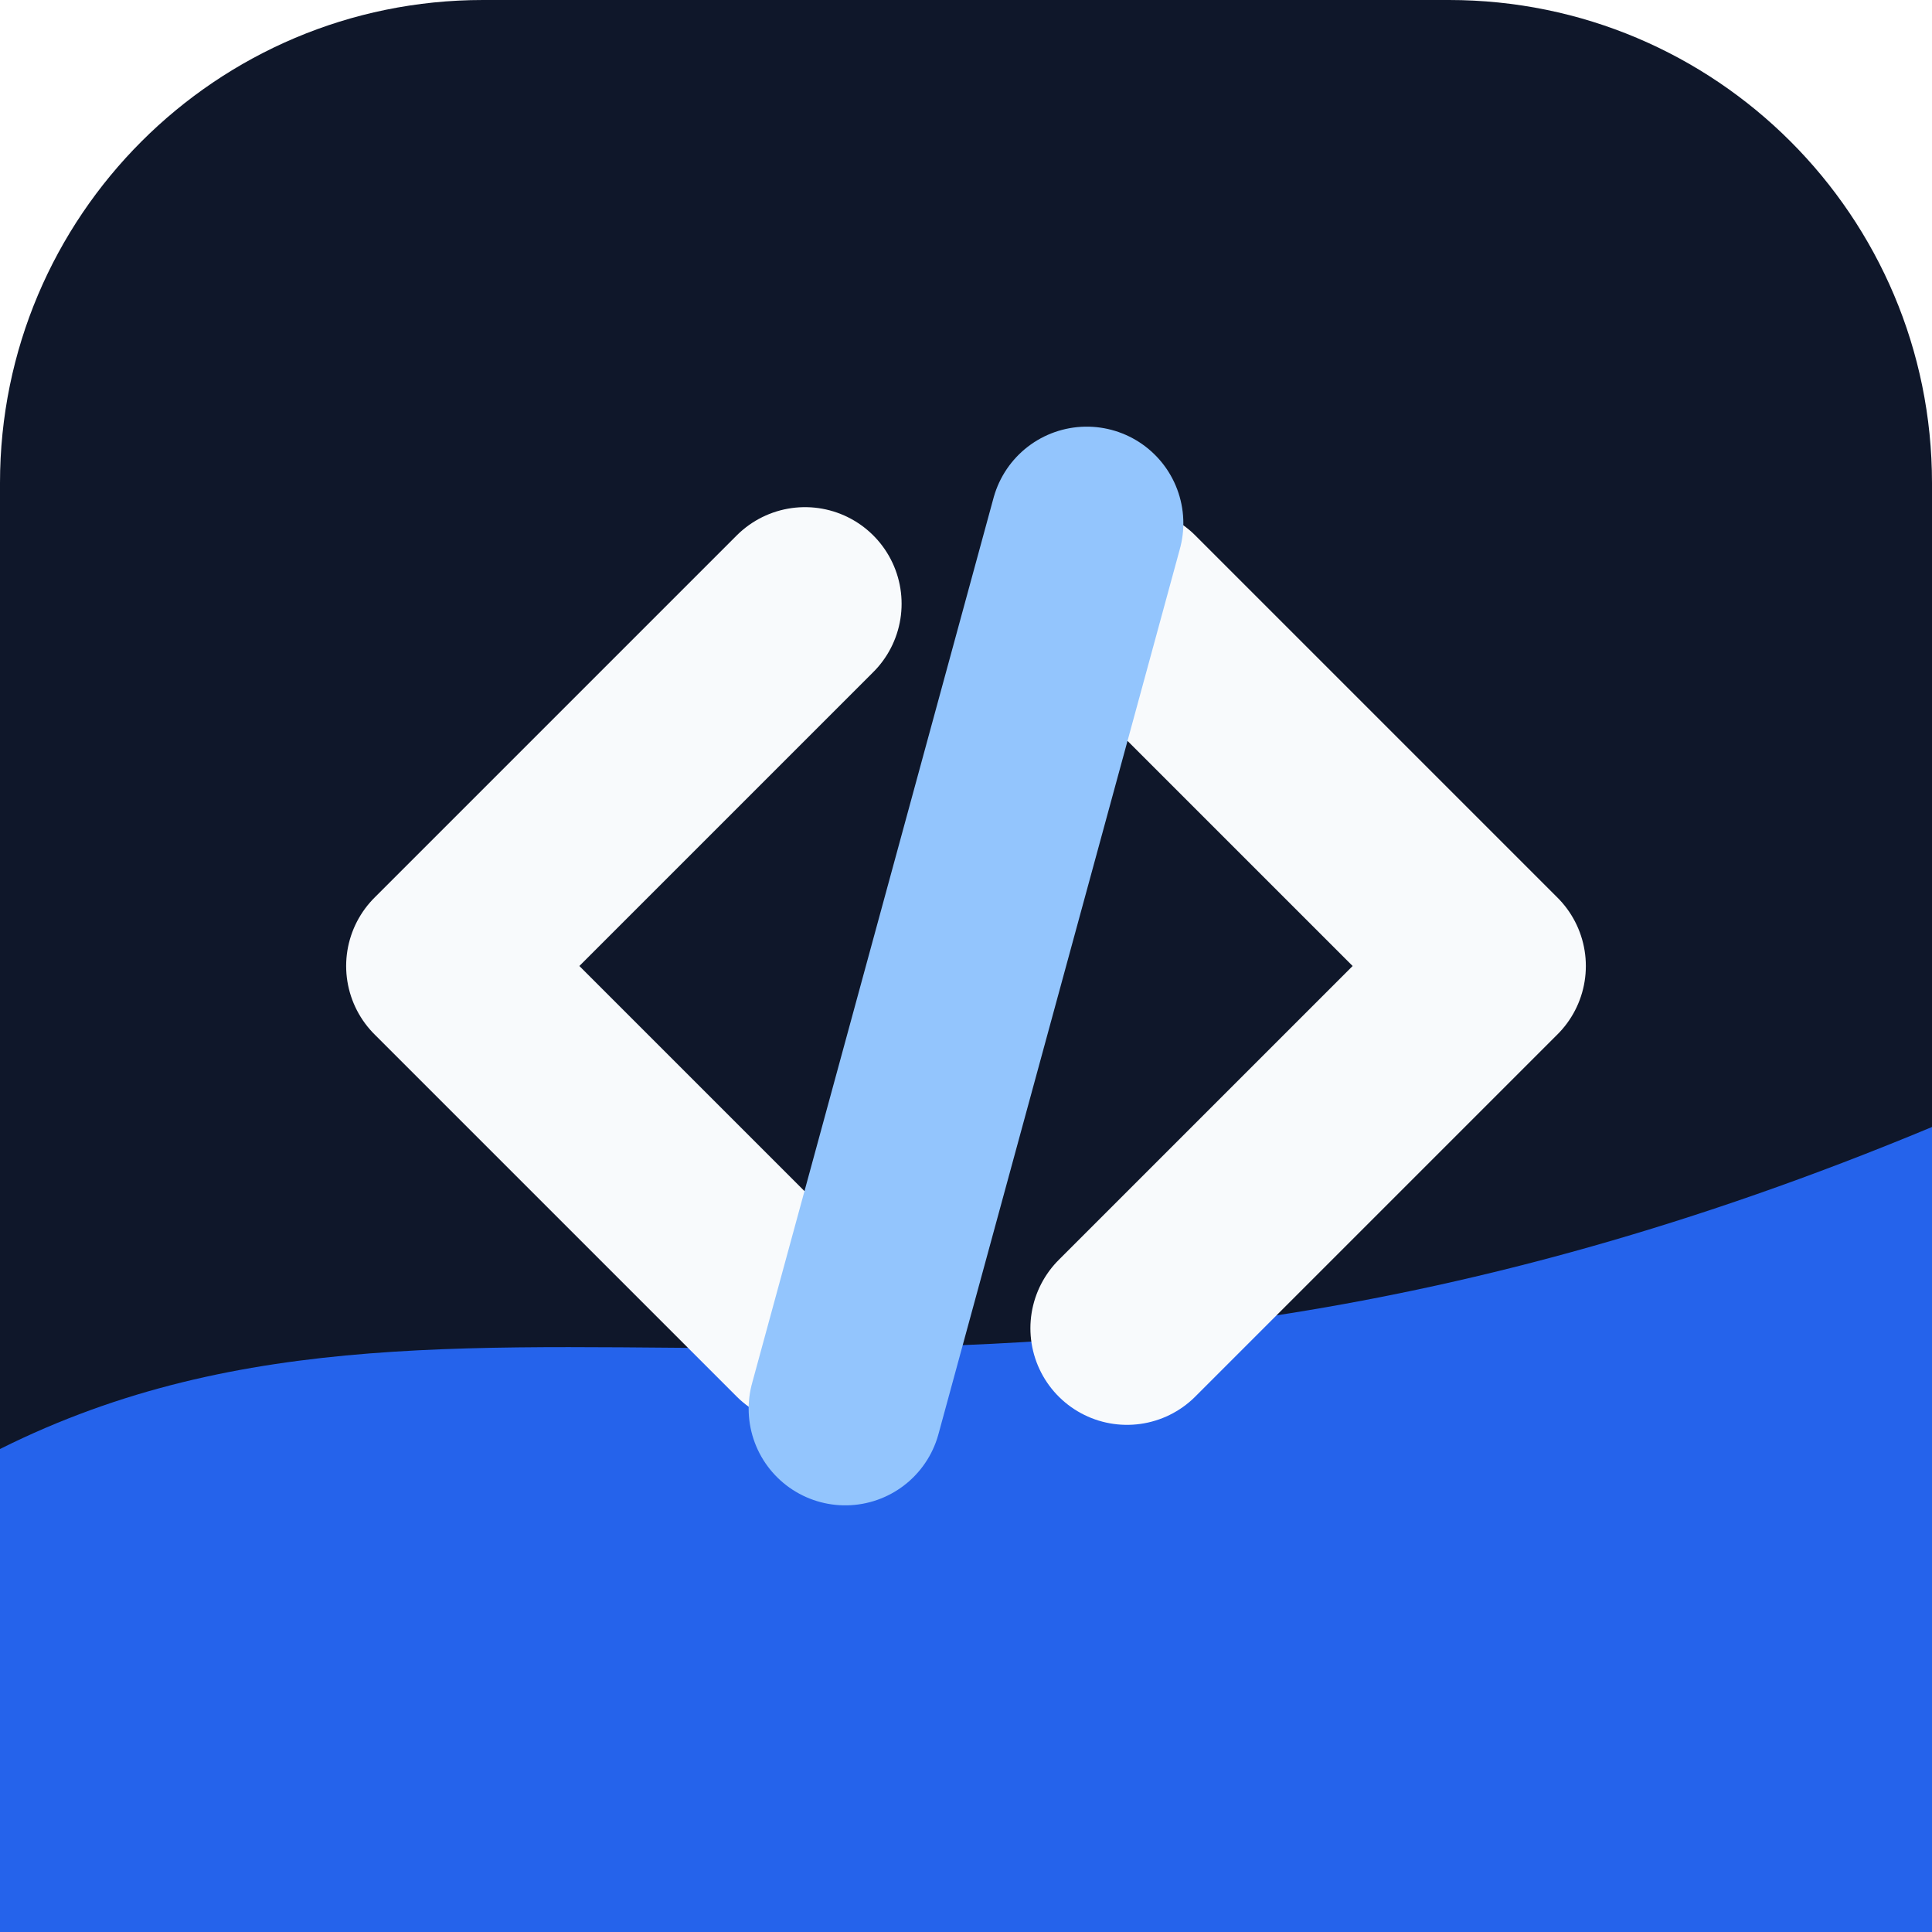
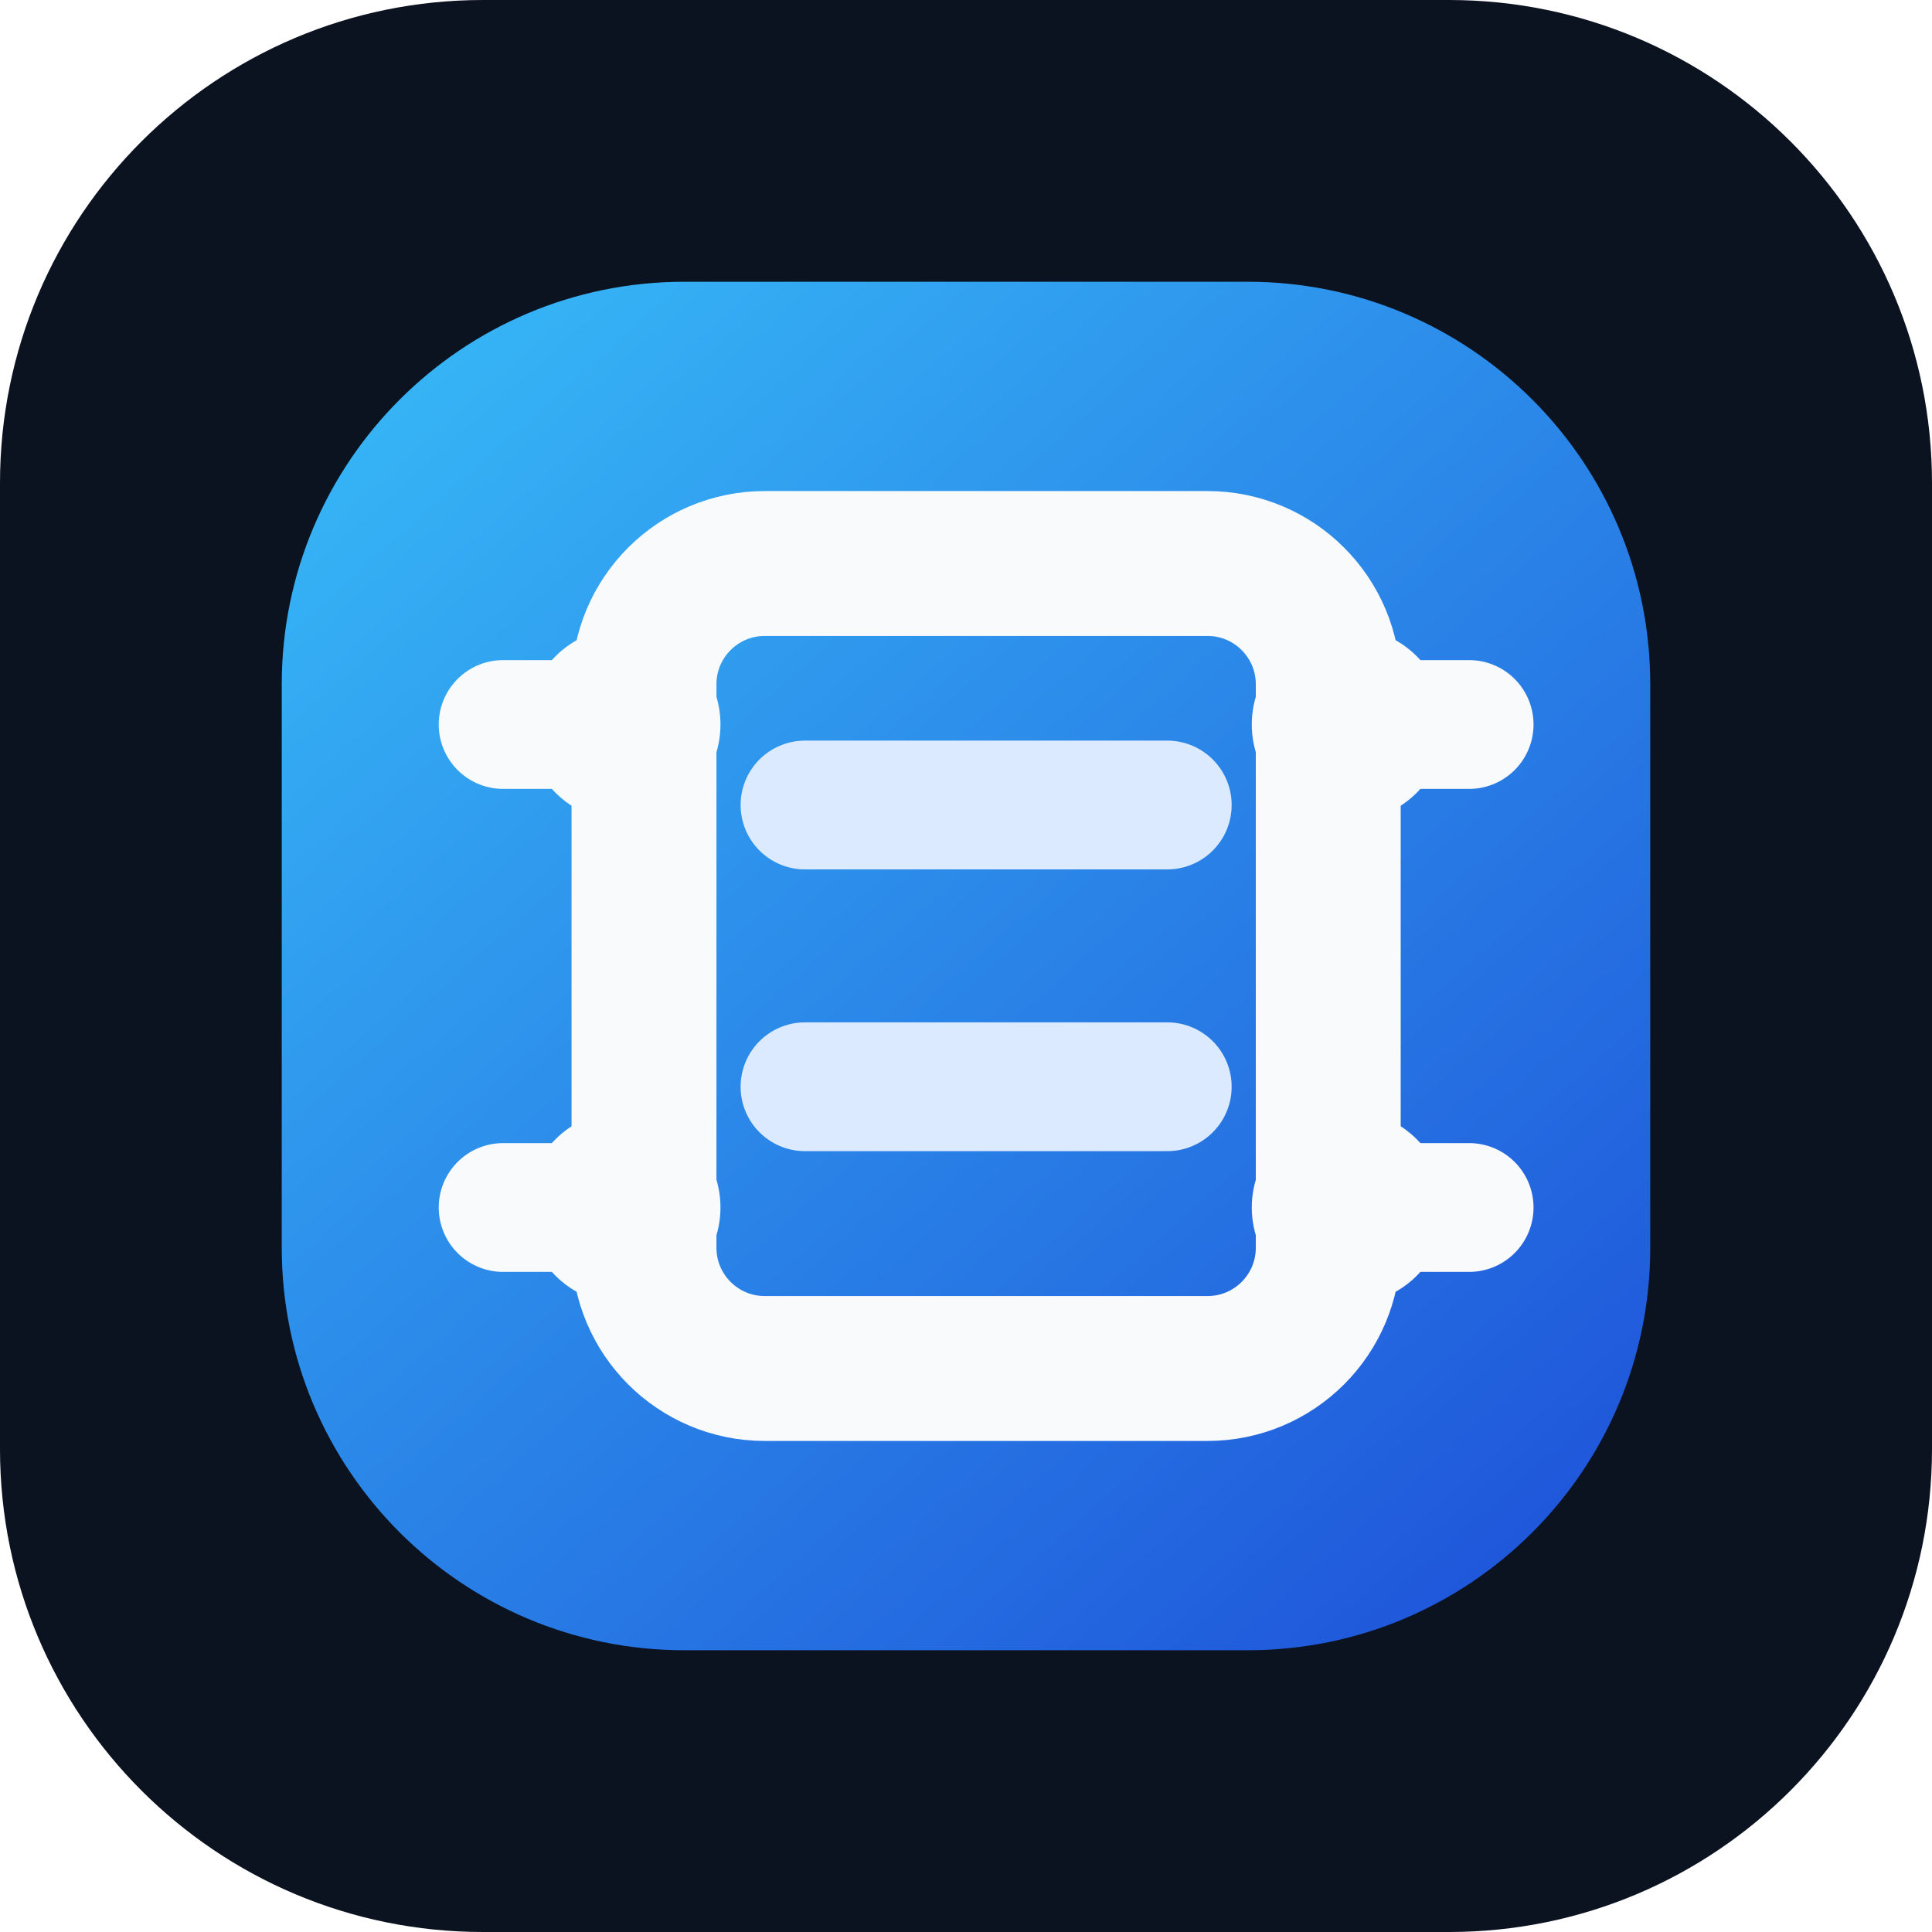
<svg xmlns="http://www.w3.org/2000/svg" width="48" height="48" viewBox="0 0 48 48" fill="none">
-   <rect width="48" height="48" rx="12" fill="#0F172A" />
-   <path d="M0 36C12 30 24 38 48 28V48H0V36Z" fill="#2563EB" />
-   <path d="M20 15L11 24L20 33" stroke="#F8FAFC" stroke-width="4.8" stroke-linecap="round" stroke-linejoin="round" />
-   <path d="M28 15L37 24L28 33" stroke="#F8FAFC" stroke-width="4.8" stroke-linecap="round" stroke-linejoin="round" />
-   <path d="M27 13L21 35" stroke="#93C5FD" stroke-width="4.8" stroke-linecap="round" />
+   <defs>
+     <linearGradient id="backend-chip-gradient" x1="8" y1="6" x2="40" y2="42" gradientUnits="userSpaceOnUse">
+       <stop stop-color="#38BDF8" />
+       <stop offset="1" stop-color="#1D4ED8" />
+     </linearGradient>
+   </defs>
+   <rect width="48" height="48" rx="12" fill="#0B1220" />
+   <rect x="7" y="7" width="34" height="34" rx="10" fill="url(#backend-chip-gradient)" />
+   <rect x="16" y="14" width="17" height="20" rx="3" fill="none" stroke="#F8FAFC" stroke-width="3.6" stroke-linejoin="round" />
+   <path d="M20 20H29M20 27H29" stroke="#DBEAFE" stroke-width="3.2" stroke-linecap="round" />
+   <path d="M15.5 18H12.5M15.5 30H12.5M33.5 18H36.5M33.5 30H36.5" stroke="#F8FAFC" stroke-width="3.2" stroke-linecap="round" />
+   <circle cx="15.5" cy="18" r="2.4" fill="#F8FAFC" />
+   <circle cx="15.5" cy="30" r="2.4" fill="#F8FAFC" />
+   <circle cx="33.5" cy="18" r="2.4" fill="#F8FAFC" />
+   <circle cx="33.5" cy="30" r="2.4" fill="#F8FAFC" />
</svg>
